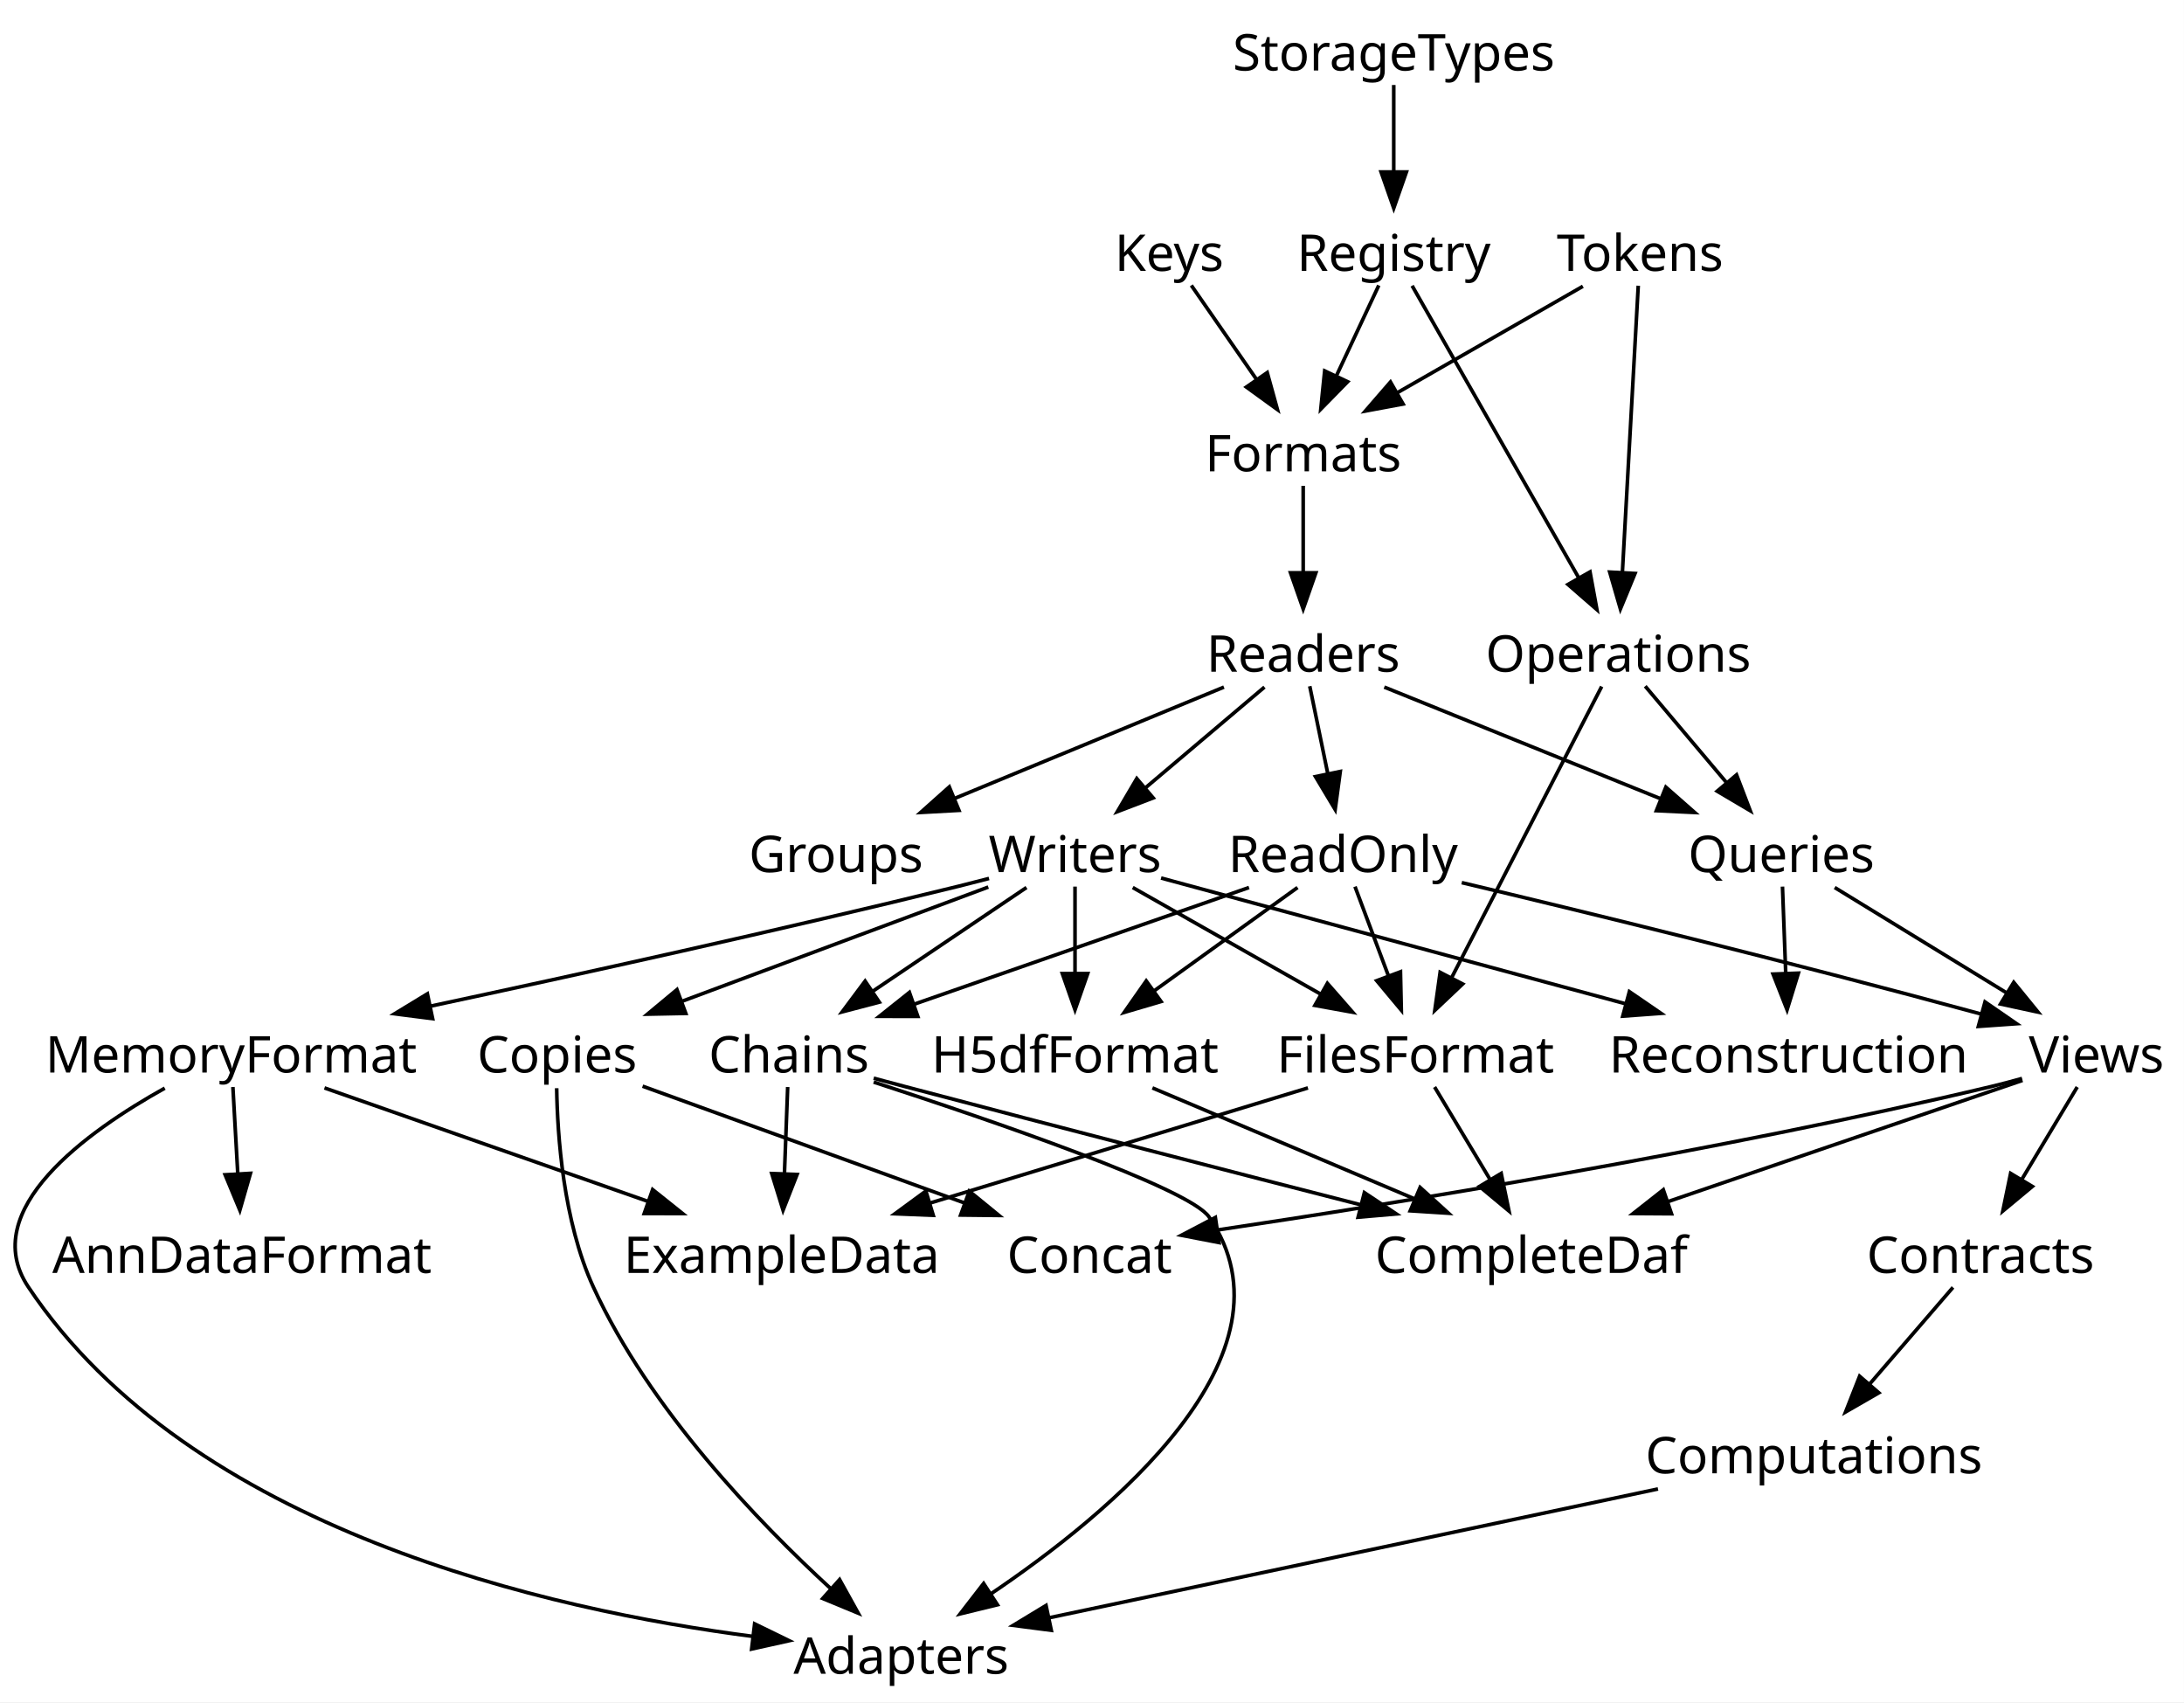
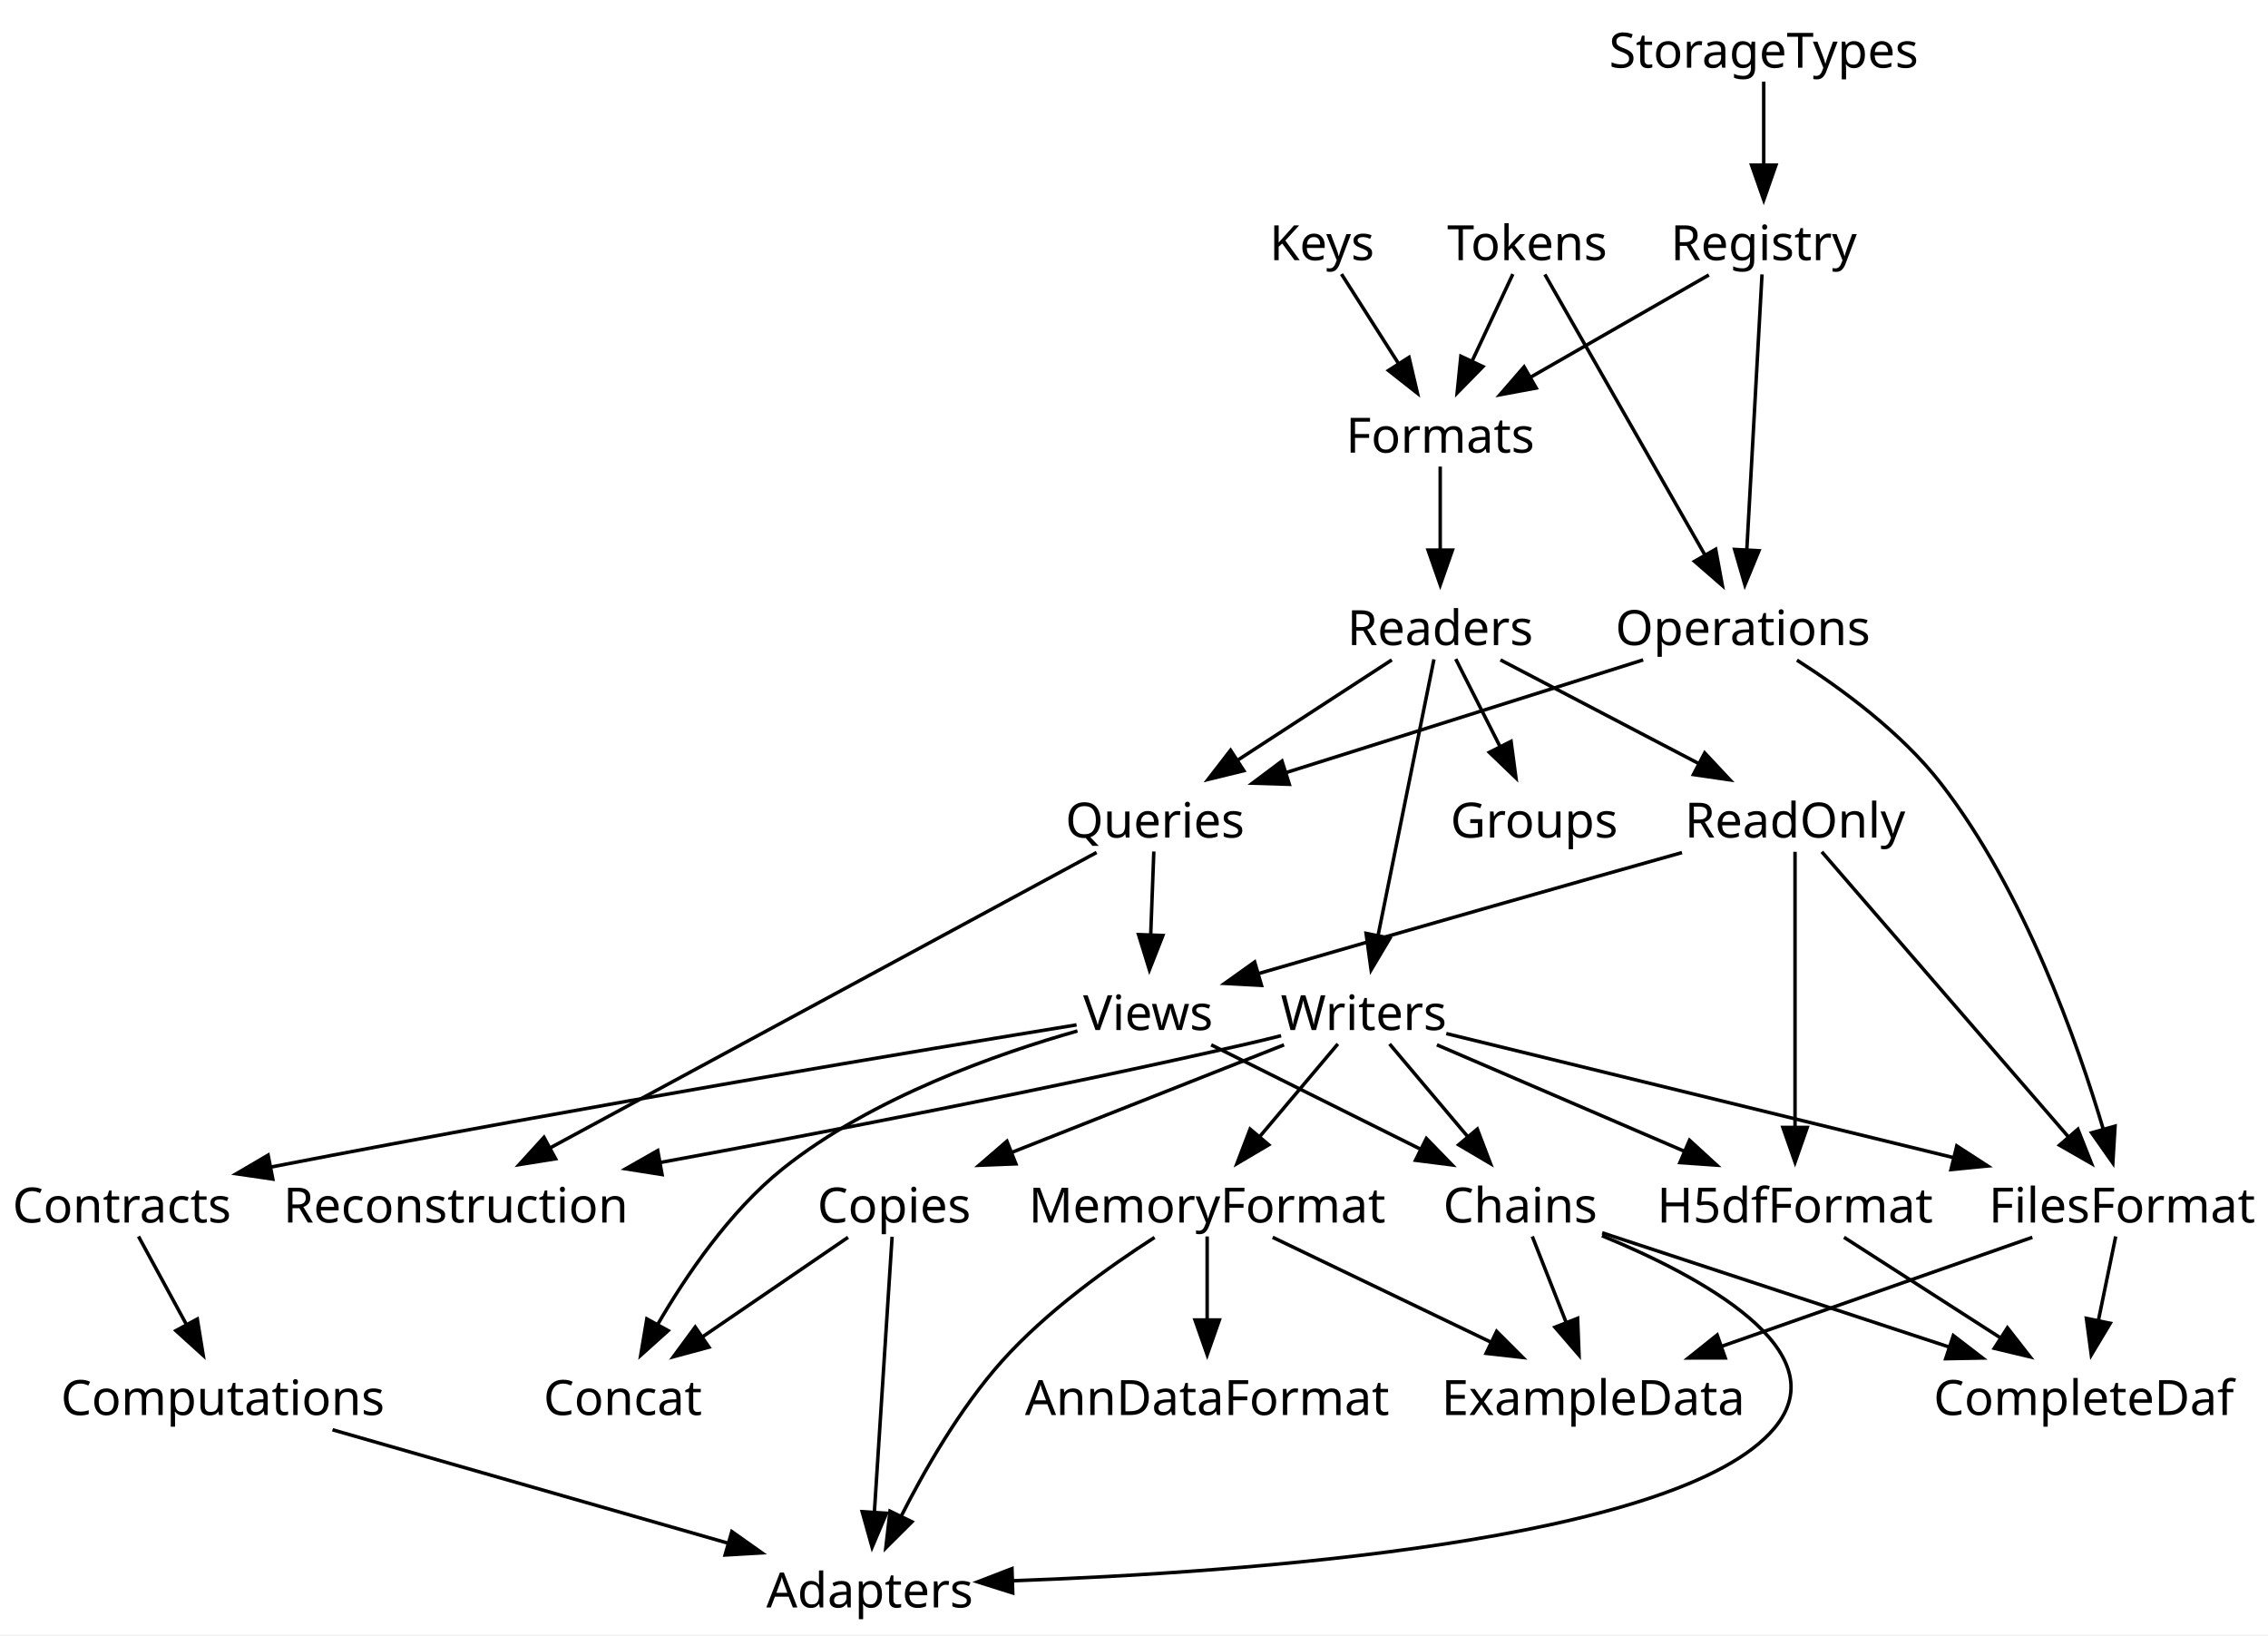
- <svg xmlns="http://www.w3.org/2000/svg" xmlns:xlink="http://www.w3.org/1999/xlink" width="603pt" height="470pt" viewBox="0.00 0.00 603.00 470.00">
+ <svg xmlns="http://www.w3.org/2000/svg" xmlns:xlink="http://www.w3.org/1999/xlink" width="652pt" height="470pt" viewBox="0.00 0.00 652.00 470.00">
  <g id="graph0" class="graph" transform="scale(1 1) rotate(0) translate(4 465.88)">
-     <polygon fill="white" stroke="none" points="-4,4 -4,-465.88 598.97,-465.88 598.97,4 -4,4" />
+     <polygon fill="white" stroke="none" points="-4,4 -4,-465.88 648.19,-465.88 648.19,4 -4,4" />
    <g id="node1" class="node">
      <g id="a_node1">
        <a xlink:href="../copies.html" xlink:title="Copies" target="_top">
-           <polygon fill="none" stroke="white" points="172.97,-185.28 126.65,-185.28 126.65,-165.96 172.97,-165.96 172.97,-185.28" />
-           <text xml:space="preserve" text-anchor="middle" x="149.81" y="-169.82" font-family="Sans-Serif" font-size="14.00">Copies</text>
+           <polygon fill="none" stroke="white" points="276.19,-129.96 229.88,-129.96 229.88,-110.64 276.19,-110.64 276.19,-129.96" />
+           <text xml:space="preserve" text-anchor="middle" x="253.03" y="-114.5" font-family="Sans-Serif" font-size="14.00">Copies</text>
        </a>
      </g>
    </g>
    <g id="node3" class="node">
      <g id="a_node3">
        <a xlink:href="../adapters.html" xlink:title="Adapters" target="_top">
-           <polygon fill="none" stroke="white" points="273.97,-19.32 215.65,-19.32 215.65,0 273.97,0 273.97,-19.32" />
-           <text xml:space="preserve" text-anchor="middle" x="244.81" y="-3.86" font-family="Sans-Serif" font-size="14.00">Adapters</text>
-         </a>
-       </g>
-     </g>
-     <g id="edge4" class="edge">
-       <path fill="none" stroke="black" d="M149.7,-165.49C149.89,-152.66 151.47,-128.83 159.81,-110.64 175.3,-76.85 205.57,-45.52 225.49,-27.24" />
-       <polygon fill="black" stroke="black" points="227.81,-29.85 232.95,-20.58 223.15,-24.63 227.81,-29.85" />
+           <polygon fill="none" stroke="white" points="275.19,-19.32 216.88,-19.32 216.88,0 275.19,0 275.19,-19.32" />
+           <text xml:space="preserve" text-anchor="middle" x="246.03" y="-3.86" font-family="Sans-Serif" font-size="14.00">Adapters</text>
+         </a>
+       </g>
+     </g>
+     <g id="edge5" class="edge">
+       <path fill="none" stroke="black" d="M252.46,-110.41C251.35,-93.14 248.87,-54.67 247.34,-30.88" />
+       <polygon fill="black" stroke="black" points="250.85,-30.94 246.71,-21.18 243.86,-31.39 250.85,-30.94" />
    </g>
    <g id="node24" class="node">
      <g id="a_node24">
        <a xlink:href="../concat.html" xlink:title="Concat" target="_top">
-           <polygon fill="none" stroke="white" points="320.34,-129.96 273.27,-129.96 273.27,-110.64 320.34,-110.64 320.34,-129.96" />
-           <text xml:space="preserve" text-anchor="middle" x="296.81" y="-114.5" font-family="Sans-Serif" font-size="14.00">Concat</text>
+           <polygon fill="none" stroke="white" points="198.57,-74.64 151.5,-74.64 151.5,-55.32 198.57,-55.32 198.57,-74.64" />
+           <text xml:space="preserve" text-anchor="middle" x="175.03" y="-59.18" font-family="Sans-Serif" font-size="14.00">Concat</text>
        </a>
      </g>
    </g>
    <g id="edge35" class="edge">
-       <path fill="none" stroke="black" d="M173.42,-166.05C197.53,-157.31 235.2,-143.64 262.58,-133.71" />
-       <polygon fill="black" stroke="black" points="263.62,-137.06 271.82,-130.36 261.23,-130.48 263.62,-137.06" />
+       <path fill="none" stroke="black" d="M239.8,-110.25C228.26,-102.37 211.27,-90.75 197.59,-81.4" />
+       <polygon fill="black" stroke="black" points="199.81,-78.68 189.58,-75.92 195.86,-84.46 199.81,-78.68" />
    </g>
    <g id="node2" class="node">
      <g id="a_node2">
        <a xlink:href="../writers.html" xlink:title="Writers" target="_top">
-           <polygon fill="none" stroke="white" points="316.34,-240.6 269.27,-240.6 269.27,-221.28 316.34,-221.28 316.34,-240.6" />
-           <text xml:space="preserve" text-anchor="middle" x="292.81" y="-225.14" font-family="Sans-Serif" font-size="14.00">Writers</text>
+           <polygon fill="none" stroke="white" points="411.57,-185.28 364.5,-185.28 364.5,-165.96 411.57,-165.96 411.57,-185.28" />
+           <text xml:space="preserve" text-anchor="middle" x="388.03" y="-169.82" font-family="Sans-Serif" font-size="14.00">Writers</text>
        </a>
      </g>
    </g>
    <g id="edge1" class="edge">
-       <path fill="none" stroke="black" d="M268.87,-221.02C245.63,-212.35 210.13,-199.11 183.94,-189.35" />
-       <polygon fill="black" stroke="black" points="185.35,-186.14 174.76,-185.93 182.91,-192.7 185.35,-186.14" />
-     </g>
-     <g id="node4" class="node">
-       <g id="a_node4">
-         <a xlink:href="../chains.html" xlink:title="Chains" target="_top">
-           <polygon fill="none" stroke="white" points="236.97,-185.28 190.65,-185.28 190.65,-165.96 236.97,-165.96 236.97,-185.28" />
-           <text xml:space="preserve" text-anchor="middle" x="213.81" y="-169.82" font-family="Sans-Serif" font-size="14.00">Chains</text>
-         </a>
-       </g>
-     </g>
-     <g id="edge30" class="edge">
-       <path fill="none" stroke="black" d="M279.41,-220.89C267.72,-213.01 250.51,-201.39 236.65,-192.04" />
-       <polygon fill="black" stroke="black" points="238.77,-189.25 228.53,-186.56 234.86,-195.05 238.77,-189.25" />
+       <path fill="none" stroke="black" d="M365.13,-165.57C343.61,-157.07 311.12,-144.24 286.66,-134.58" />
+       <polygon fill="black" stroke="black" points="288.04,-131.36 277.46,-130.95 285.47,-137.87 288.04,-131.36" />
    </g>
    <g id="node5" class="node">
      <g id="a_node5">
+         <a xlink:href="../chains.html" xlink:title="Chains" target="_top">
+           <polygon fill="none" stroke="white" points="456.19,-129.96 409.87,-129.96 409.87,-110.64 456.19,-110.64 456.19,-129.96" />
+           <text xml:space="preserve" text-anchor="middle" x="433.03" y="-114.5" font-family="Sans-Serif" font-size="14.00">Chains</text>
+         </a>
+       </g>
+     </g>
+     <g id="edge28" class="edge">
+       <path fill="none" stroke="black" d="M395.47,-165.82C401.62,-158.53 410.55,-147.94 418.16,-138.92" />
+       <polygon fill="black" stroke="black" points="420.69,-141.35 424.47,-131.45 415.34,-136.84 420.69,-141.35" />
+     </g>
+     <g id="node6" class="node">
+       <g id="a_node6">
        <a xlink:href="../memory_format.html" xlink:title="MemoryFormat" target="_top">
-           <polygon fill="none" stroke="white" points="108.84,-185.28 10.77,-185.28 10.77,-165.96 108.84,-165.96 108.84,-185.28" />
-           <text xml:space="preserve" text-anchor="middle" x="59.81" y="-169.82" font-family="Sans-Serif" font-size="14.00">MemoryFormat</text>
-         </a>
-       </g>
-     </g>
-     <g id="edge23" class="edge">
-       <path fill="none" stroke="black" d="M269.07,-223.39C266.29,-222.66 263.49,-221.94 260.81,-221.28 211.58,-209.16 155.2,-196.76 114.71,-188.11" />
-       <polygon fill="black" stroke="black" points="115.45,-184.69 104.94,-186.03 114,-191.54 115.45,-184.69" />
+           <polygon fill="none" stroke="white" points="392.07,-129.96 294,-129.96 294,-110.64 392.07,-110.64 392.07,-129.96" />
+           <text xml:space="preserve" text-anchor="middle" x="343.03" y="-114.5" font-family="Sans-Serif" font-size="14.00">MemoryFormat</text>
+         </a>
+       </g>
+     </g>
+     <g id="edge22" class="edge">
+       <path fill="none" stroke="black" d="M380.6,-165.82C374.45,-158.53 365.52,-147.94 357.91,-138.92" />
+       <polygon fill="black" stroke="black" points="360.73,-136.84 351.6,-131.45 355.38,-141.35 360.73,-136.84" />
    </g>
    <g id="node15" class="node">
      <g id="a_node15">
-         <a xlink:href="../files_format.html" xlink:title="FilesFormat" target="_top">
-           <polygon fill="none" stroke="white" points="424.97,-185.28 348.65,-185.28 348.65,-165.96 424.97,-165.96 424.97,-185.28" />
-           <text xml:space="preserve" text-anchor="middle" x="386.81" y="-169.82" font-family="Sans-Serif" font-size="14.00">FilesFormat</text>
-         </a>
-       </g>
-     </g>
-     <g id="edge33" class="edge">
-       <path fill="none" stroke="black" d="M308.75,-220.89C323.07,-212.78 344.34,-200.71 361.06,-191.22" />
-       <polygon fill="black" stroke="black" points="362.49,-194.43 369.47,-186.46 359.04,-188.35 362.49,-194.43" />
+         <a xlink:href="../h5df_format.html" xlink:title="H5dfFormat" target="_top">
+           <polygon fill="none" stroke="white" points="550.19,-129.96 473.88,-129.96 473.88,-110.64 550.19,-110.64 550.19,-129.96" />
+           <text xml:space="preserve" text-anchor="middle" x="512.03" y="-114.5" font-family="Sans-Serif" font-size="14.00">H5dfFormat</text>
+         </a>
+       </g>
+     </g>
+     <g id="edge24" class="edge">
+       <path fill="none" stroke="black" d="M409.07,-165.57C428.67,-157.15 458.14,-144.47 480.54,-134.84" />
+       <polygon fill="black" stroke="black" points="481.7,-138.15 489.51,-130.99 478.94,-131.72 481.7,-138.15" />
    </g>
    <g id="node16" class="node">
      <g id="a_node16">
-         <a xlink:href="../h5df_format.html" xlink:title="H5dfFormat" target="_top">
-           <polygon fill="none" stroke="white" points="330.97,-185.28 254.65,-185.28 254.65,-165.96 330.97,-165.96 330.97,-185.28" />
-           <text xml:space="preserve" text-anchor="middle" x="292.81" y="-169.82" font-family="Sans-Serif" font-size="14.00">H5dfFormat</text>
-         </a>
-       </g>
-     </g>
-     <g id="edge26" class="edge">
-       <path fill="none" stroke="black" d="M292.81,-221.14C292.81,-214.54 292.81,-205.24 292.81,-196.85" />
-       <polygon fill="black" stroke="black" points="296.31,-197.13 292.81,-187.13 289.31,-197.13 296.31,-197.13" />
+         <a xlink:href="../files_format.html" xlink:title="FilesFormat" target="_top">
+           <polygon fill="none" stroke="white" points="644.19,-129.96 567.88,-129.96 567.88,-110.64 644.19,-110.64 644.19,-129.96" />
+           <text xml:space="preserve" text-anchor="middle" x="606.03" y="-114.5" font-family="Sans-Serif" font-size="14.00">FilesFormat</text>
+         </a>
+       </g>
+     </g>
+     <g id="edge31" class="edge">
+       <path fill="none" stroke="black" d="M411.78,-168.81C446.67,-160.28 512.56,-144.16 557.85,-133.09" />
+       <polygon fill="black" stroke="black" points="558.53,-136.52 567.42,-130.75 556.87,-129.72 558.53,-136.52" />
    </g>
    <g id="node25" class="node">
      <g id="a_node25">
        <a xlink:href="../reconstruction.html" xlink:title="Reconstruction" target="_top">
-           <polygon fill="none" stroke="white" points="536.97,-185.28 442.65,-185.28 442.65,-165.96 536.97,-165.96 536.97,-185.28" />
-           <text xml:space="preserve" text-anchor="middle" x="489.81" y="-169.82" font-family="Sans-Serif" font-size="14.00">Reconstruction</text>
+           <polygon fill="none" stroke="white" points="174.19,-129.96 79.88,-129.96 79.88,-110.64 174.19,-110.64 174.19,-129.96" />
+           <text xml:space="preserve" text-anchor="middle" x="127.03" y="-114.5" font-family="Sans-Serif" font-size="14.00">Reconstruction</text>
        </a>
      </g>
    </g>
    <g id="edge38" class="edge">
-       <path fill="none" stroke="black" d="M316.57,-223.51C348.31,-214.92 405.15,-199.53 445.05,-188.73" />
-       <polygon fill="black" stroke="black" points="445.87,-192.14 454.61,-186.15 444.04,-185.38 445.87,-192.14" />
+       <path fill="none" stroke="black" d="M364.29,-168.2C361.18,-167.41 358.04,-166.65 355.03,-165.96 297.77,-152.85 231.86,-140.2 185.68,-131.73" />
+       <polygon fill="black" stroke="black" points="186.33,-128.29 175.87,-129.94 185.08,-135.18 186.33,-128.29" />
+     </g>
+     <g id="node4" class="node">
+       <g id="a_node4">
+         <a xlink:href="../computations.html" xlink:title="Computations" target="_top">
+           <polygon fill="none" stroke="white" points="104.19,-74.64 15.88,-74.64 15.88,-55.32 104.19,-55.32 104.19,-74.64" />
+           <text xml:space="preserve" text-anchor="middle" x="60.03" y="-59.18" font-family="Sans-Serif" font-size="14.00">Computations</text>
+         </a>
+       </g>
    </g>
    <g id="edge2" class="edge">
-       <path fill="none" stroke="black" d="M237.22,-167.18C269.5,-156.69 324.33,-137.94 329.81,-129.96 355.88,-91.99 302.51,-48.03 269.06,-25.56" />
-       <polygon fill="black" stroke="black" points="271.39,-22.9 261.1,-20.39 267.58,-28.77 271.39,-22.9" />
+       <path fill="none" stroke="black" d="M91.59,-54.93C122.97,-45.94 171.25,-32.1 205.46,-22.29" />
+       <polygon fill="black" stroke="black" points="206.38,-25.67 215.03,-19.55 204.45,-18.94 206.38,-25.67" />
+     </g>
+     <g id="edge3" class="edge">
+       <path fill="none" stroke="black" d="M456.52,-110.71C484.42,-99.24 524.93,-77.74 506.03,-55.32 478.47,-22.61 352.72,-13.86 286.73,-11.52" />
+       <polygon fill="black" stroke="black" points="287.14,-8.03 277.04,-11.21 286.92,-15.02 287.14,-8.03" />
    </g>
    <g id="node14" class="node">
      <g id="a_node14">
        <a xlink:href="../complete.html" xlink:title="CompleteDaf" target="_top">
-           <polygon fill="none" stroke="white" points="460.72,-129.96 376.9,-129.96 376.9,-110.64 460.72,-110.64 460.72,-129.96" />
-           <text xml:space="preserve" text-anchor="middle" x="418.81" y="-114.5" font-family="Sans-Serif" font-size="14.00">CompleteDaf</text>
+           <polygon fill="none" stroke="white" points="636.94,-74.64 553.12,-74.64 553.12,-55.32 636.94,-55.32 636.94,-74.64" />
+           <text xml:space="preserve" text-anchor="middle" x="595.03" y="-59.18" font-family="Sans-Serif" font-size="14.00">CompleteDaf</text>
        </a>
      </g>
    </g>
    <g id="edge13" class="edge">
-       <path fill="none" stroke="black" d="M237.22,-168.25C240.11,-167.47 243.02,-166.7 245.81,-165.96 288.56,-154.66 337.35,-142.09 372.19,-133.18" />
-       <polygon fill="black" stroke="black" points="372.7,-136.66 381.52,-130.79 370.97,-129.88 372.7,-136.66" />
+       <path fill="none" stroke="black" d="M456.59,-111.55C482.77,-102.93 525.45,-88.88 556.51,-78.66" />
+       <polygon fill="black" stroke="black" points="557.54,-82.01 565.94,-75.56 555.35,-75.36 557.54,-82.01" />
    </g>
    <g id="node20" class="node">
      <g id="a_node20">
        <a xlink:href="../example_data.html" xlink:title="ExampleData" target="_top">
-           <polygon fill="none" stroke="white" points="254.84,-129.96 168.77,-129.96 168.77,-110.64 254.84,-110.64 254.84,-129.96" />
-           <text xml:space="preserve" text-anchor="middle" x="211.81" y="-114.5" font-family="Sans-Serif" font-size="14.00">ExampleData</text>
-         </a>
-       </g>
+           <polygon fill="none" stroke="white" points="497.07,-74.64 411,-74.64 411,-55.32 497.07,-55.32 497.07,-74.64" />
+           <text xml:space="preserve" text-anchor="middle" x="454.03" y="-59.18" font-family="Sans-Serif" font-size="14.00">ExampleData</text>
+         </a>
+       </g>
+     </g>
+     <g id="edge19" class="edge">
+       <path fill="none" stroke="black" d="M436.5,-110.5C439.16,-103.74 442.93,-94.17 446.3,-85.62" />
+       <polygon fill="black" stroke="black" points="449.53,-86.97 449.94,-76.38 443.02,-84.41 449.53,-86.97" />
+     </g>
+     <g id="edge4" class="edge">
+       <path fill="none" stroke="black" d="M327.92,-110.22C315.17,-102.04 296.96,-89.1 284.03,-74.64 271.93,-61.09 261.66,-43.12 254.86,-29.68" />
+       <polygon fill="black" stroke="black" points="258.16,-28.48 250.66,-21.01 251.86,-31.53 258.16,-28.48" />
    </g>
    <g id="edge20" class="edge">
-       <path fill="none" stroke="black" d="M213.48,-165.82C213.23,-159.22 212.88,-149.92 212.57,-141.53" />
-       <polygon fill="black" stroke="black" points="216.07,-141.67 212.2,-131.81 209.08,-141.93 216.07,-141.67" />
-     </g>
-     <g id="edge3" class="edge">
-       <path fill="none" stroke="black" d="M41.49,-165.5C20.18,-153.63 -10.38,-131.88 3.81,-110.64 48.66,-43.47 147.96,-21.36 204.09,-14.14" />
-       <polygon fill="black" stroke="black" points="204.35,-17.63 213.88,-12.98 203.53,-10.68 204.35,-17.63" />
-     </g>
-     <g id="edge21" class="edge">
-       <path fill="none" stroke="black" d="M85.59,-165.57C110.16,-156.96 147.39,-143.9 175.06,-134.19" />
-       <polygon fill="black" stroke="black" points="176.19,-137.5 184.47,-130.89 173.87,-130.9 176.19,-137.5" />
+       <path fill="none" stroke="black" d="M361.86,-110.25C379.09,-101.98 404.84,-89.61 424.74,-80.05" />
+       <polygon fill="black" stroke="black" points="426.25,-83.21 433.75,-75.72 423.22,-76.9 426.25,-83.21" />
    </g>
    <g id="node23" class="node">
      <g id="a_node23">
        <a xlink:href="../anndata_format.html" xlink:title="AnnDataFormat" target="_top">
-           <polygon fill="none" stroke="white" points="112.97,-129.96 12.65,-129.96 12.65,-110.64 112.97,-110.64 112.97,-129.96" />
-           <text xml:space="preserve" text-anchor="middle" x="62.81" y="-114.5" font-family="Sans-Serif" font-size="14.00">AnnDataFormat</text>
-         </a>
-       </g>
-     </g>
-     <g id="edge31" class="edge">
-       <path fill="none" stroke="black" d="M60.3,-165.82C60.67,-159.22 61.2,-149.92 61.67,-141.53" />
-       <polygon fill="black" stroke="black" points="65.15,-141.99 62.22,-131.81 58.16,-141.59 65.15,-141.99" />
-     </g>
-     <g id="node6" class="node">
-       <g id="a_node6">
-         <a xlink:href="../computations.html" xlink:title="Computations" target="_top">
-           <polygon fill="none" stroke="white" points="540.97,-74.64 452.65,-74.64 452.65,-55.32 540.97,-55.32 540.97,-74.64" />
-           <text xml:space="preserve" text-anchor="middle" x="496.81" y="-59.18" font-family="Sans-Serif" font-size="14.00">Computations</text>
-         </a>
-       </g>
-     </g>
-     <g id="edge5" class="edge">
-       <path fill="none" stroke="black" d="M453.77,-54.87C406.6,-44.89 331.5,-29 285.34,-19.24" />
-       <polygon fill="black" stroke="black" points="286.26,-15.85 275.75,-17.21 284.81,-22.7 286.26,-15.85" />
+           <polygon fill="none" stroke="white" points="393.19,-74.64 292.88,-74.64 292.88,-55.32 393.19,-55.32 393.19,-74.64" />
+           <text xml:space="preserve" text-anchor="middle" x="343.03" y="-59.18" font-family="Sans-Serif" font-size="14.00">AnnDataFormat</text>
+         </a>
+       </g>
+     </g>
+     <g id="edge30" class="edge">
+       <path fill="none" stroke="black" d="M343.03,-110.5C343.03,-103.9 343.03,-94.6 343.03,-86.21" />
+       <polygon fill="black" stroke="black" points="346.54,-86.49 343.04,-76.49 339.54,-86.49 346.54,-86.49" />
    </g>
    <g id="node7" class="node">
      <g id="a_node7">
        <a xlink:href="../views.html" xlink:title="Views" target="_top">
-           <polygon fill="none" stroke="white" points="594.97,-185.28 554.65,-185.28 554.65,-165.96 594.97,-165.96 594.97,-185.28" />
-           <text xml:space="preserve" text-anchor="middle" x="574.81" y="-169.82" font-family="Sans-Serif" font-size="14.00">Views</text>
-         </a>
-       </g>
-     </g>
-     <g id="edge15" class="edge">
-       <path fill="none" stroke="black" d="M554.41,-167.65C529.55,-159.15 487.05,-144.62 456.24,-134.09" />
-       <polygon fill="black" stroke="black" points="457.5,-130.83 446.91,-130.9 455.24,-137.45 457.5,-130.83" />
+           <polygon fill="none" stroke="white" points="346.19,-185.28 305.87,-185.28 305.87,-165.96 346.19,-165.96 346.19,-185.28" />
+           <text xml:space="preserve" text-anchor="middle" x="326.03" y="-169.82" font-family="Sans-Serif" font-size="14.00">Views</text>
+         </a>
+       </g>
+     </g>
+     <g id="edge29" class="edge">
+       <path fill="none" stroke="black" d="M344.19,-165.57C360.71,-157.34 385.38,-145.05 404.53,-135.5" />
+       <polygon fill="black" stroke="black" points="406.05,-138.66 413.44,-131.06 402.93,-132.39 406.05,-138.66" />
    </g>
    <g id="node17" class="node">
      <g id="a_node17">
        <a xlink:href="../contracts.html" xlink:title="Contracts" target="_top">
-           <polygon fill="none" stroke="white" points="573.84,-129.96 511.77,-129.96 511.77,-110.64 573.84,-110.64 573.84,-129.96" />
-           <text xml:space="preserve" text-anchor="middle" x="542.81" y="-114.5" font-family="Sans-Serif" font-size="14.00">Contracts</text>
-         </a>
-       </g>
-     </g>
-     <g id="edge16" class="edge">
-       <path fill="none" stroke="black" d="M569.52,-165.82C565.33,-158.83 559.33,-148.83 554.07,-140.07" />
-       <polygon fill="black" stroke="black" points="557.13,-138.37 548.98,-131.59 551.13,-141.97 557.13,-138.37" />
-     </g>
-     <g id="edge36" class="edge">
-       <path fill="none" stroke="black" d="M554.29,-168.18C551.45,-167.38 548.57,-166.62 545.81,-165.96 470.22,-147.96 380.19,-133.51 331.78,-126.3" />
-       <polygon fill="black" stroke="black" points="332.58,-122.88 322.18,-124.89 331.56,-129.81 332.58,-122.88" />
+           <polygon fill="none" stroke="white" points="62.07,-129.96 0,-129.96 0,-110.64 62.07,-110.64 62.07,-129.96" />
+           <text xml:space="preserve" text-anchor="middle" x="31.03" y="-114.5" font-family="Sans-Serif" font-size="14.00">Contracts</text>
+         </a>
+       </g>
+     </g>
+     <g id="edge15" class="edge">
+       <path fill="none" stroke="black" d="M305.49,-171.31C263.79,-164.52 165.97,-148.3 73.68,-130.41" />
+       <polygon fill="black" stroke="black" points="74.42,-126.99 63.94,-128.52 73.08,-133.87 74.42,-126.99" />
+     </g>
+     <g id="edge34" class="edge">
+       <path fill="none" stroke="black" d="M305.75,-169.56C283.24,-163.18 246.71,-150.5 221.03,-129.96 205.69,-117.69 193.09,-99.05 184.98,-85.05" />
+       <polygon fill="black" stroke="black" points="188.08,-83.43 180.2,-76.35 181.95,-86.8 188.08,-83.43" />
    </g>
    <g id="node8" class="node">
      <g id="a_node8">
-         <a xlink:href="../read_only.html" xlink:title="ReadOnly" target="_top">
-           <polygon fill="none" stroke="white" points="399.34,-240.6 334.27,-240.6 334.27,-221.28 399.34,-221.28 399.34,-240.6" />
-           <text xml:space="preserve" text-anchor="middle" x="366.81" y="-225.14" font-family="Sans-Serif" font-size="14.00">ReadOnly</text>
-         </a>
-       </g>
-     </g>
-     <g id="edge29" class="edge">
-       <path fill="none" stroke="black" d="M340.85,-220.89C315.26,-211.98 276.01,-198.3 247.91,-188.51" />
-       <polygon fill="black" stroke="black" points="249.4,-185.32 238.8,-185.33 247.09,-191.93 249.4,-185.32" />
+         <a xlink:href="../queries.html" xlink:title="Queries" target="_top">
+           <polygon fill="none" stroke="white" points="354.19,-240.6 301.88,-240.6 301.88,-221.28 354.19,-221.28 354.19,-240.6" />
+           <text xml:space="preserve" text-anchor="middle" x="328.03" y="-225.14" font-family="Sans-Serif" font-size="14.00">Queries</text>
+         </a>
+       </g>
    </g>
    <g id="edge6" class="edge">
-       <path fill="none" stroke="black" d="M399.59,-222.24C433.39,-214.19 487.88,-200.93 543.49,-185.83" />
-       <polygon fill="black" stroke="black" points="544.06,-189.3 552.78,-183.29 542.22,-182.55 544.06,-189.3" />
-     </g>
-     <g id="edge32" class="edge">
-       <path fill="none" stroke="black" d="M370.11,-221.14C372.64,-214.38 376.23,-204.81 379.44,-196.26" />
-       <polygon fill="black" stroke="black" points="382.67,-197.63 382.9,-187.03 376.11,-195.17 382.67,-197.63" />
-     </g>
-     <g id="edge25" class="edge">
-       <path fill="none" stroke="black" d="M354.25,-220.89C343.34,-213.03 327.3,-201.48 314.35,-192.14" />
-       <polygon fill="black" stroke="black" points="316.56,-189.42 306.4,-186.42 312.47,-195.1 316.56,-189.42" />
+       <path fill="none" stroke="black" d="M327.7,-221.14C327.46,-214.54 327.11,-205.24 326.79,-196.85" />
+       <polygon fill="black" stroke="black" points="330.3,-196.99 326.43,-187.13 323.31,-197.25 330.3,-196.99" />
+     </g>
+     <g id="edge37" class="edge">
+       <path fill="none" stroke="black" d="M311.24,-220.86C276.44,-202.05 196.16,-158.66 154.01,-135.88" />
+       <polygon fill="black" stroke="black" points="155.71,-132.82 145.25,-131.15 152.38,-138.98 155.71,-132.82" />
    </g>
    <g id="node9" class="node">
      <g id="a_node9">
-         <a xlink:href="../queries.html" xlink:title="Queries" target="_top">
-           <polygon fill="none" stroke="white" points="513.97,-240.6 461.65,-240.6 461.65,-221.28 513.97,-221.28 513.97,-240.6" />
-           <text xml:space="preserve" text-anchor="middle" x="487.81" y="-225.14" font-family="Sans-Serif" font-size="14.00">Queries</text>
+         <a xlink:href="../read_only.html" xlink:title="ReadOnly" target="_top">
+           <polygon fill="none" stroke="white" points="544.57,-240.6 479.5,-240.6 479.5,-221.28 544.57,-221.28 544.57,-240.6" />
+           <text xml:space="preserve" text-anchor="middle" x="512.03" y="-225.14" font-family="Sans-Serif" font-size="14.00">ReadOnly</text>
        </a>
      </g>
    </g>
    <g id="edge7" class="edge">
-       <path fill="none" stroke="black" d="M502.56,-220.89C515.69,-212.85 535.13,-200.94 550.54,-191.49" />
-       <polygon fill="black" stroke="black" points="551.99,-194.71 558.69,-186.5 548.33,-188.74 551.99,-194.71" />
-     </g>
-     <g id="edge39" class="edge">
-       <path fill="none" stroke="black" d="M488.14,-221.14C488.38,-214.54 488.73,-205.24 489.05,-196.85" />
-       <polygon fill="black" stroke="black" points="492.53,-197.25 489.41,-187.13 485.54,-196.99 492.53,-197.25" />
+       <path fill="none" stroke="black" d="M479.53,-220.83C449.98,-212.51 404.92,-199.77 357.43,-185.95" />
+       <polygon fill="black" stroke="black" points="358.65,-182.66 348.07,-183.23 356.69,-189.38 358.65,-182.66" />
+     </g>
+     <g id="edge25" class="edge">
+       <path fill="none" stroke="black" d="M512.03,-221.05C512.03,-203.78 512.03,-165.31 512.03,-141.52" />
+       <polygon fill="black" stroke="black" points="515.54,-141.83 512.04,-131.83 508.54,-141.83 515.54,-141.83" />
+     </g>
+     <g id="edge33" class="edge">
+       <path fill="none" stroke="black" d="M519.73,-221.05C535.22,-203.14 570.43,-162.45 590.77,-138.95" />
+       <polygon fill="black" stroke="black" points="593.35,-141.31 597.25,-131.46 588.06,-136.73 593.35,-141.31" />
    </g>
    <g id="node10" class="node">
      <g id="a_node10">
        <a xlink:href="../operations.html" xlink:title="Operations" target="_top">
-           <polygon fill="none" stroke="white" points="478.34,-295.92 407.27,-295.92 407.27,-276.6 478.34,-276.6 478.34,-295.92" />
-           <text xml:space="preserve" text-anchor="middle" x="442.81" y="-280.46" font-family="Sans-Serif" font-size="14.00">Operations</text>
-         </a>
-       </g>
-     </g>
-     <g id="edge11" class="edge">
-       <path fill="none" stroke="black" d="M450.24,-276.46C456.39,-269.17 465.32,-258.58 472.93,-249.56" />
-       <polygon fill="black" stroke="black" points="475.46,-251.99 479.24,-242.09 470.11,-247.48 475.46,-251.99" />
-     </g>
-     <g id="edge34" class="edge">
-       <path fill="none" stroke="black" d="M438.22,-276.37C429.2,-258.86 408.94,-219.57 396.72,-195.86" />
-       <polygon fill="black" stroke="black" points="399.84,-194.26 392.15,-186.98 393.62,-197.47 399.84,-194.26" />
+           <polygon fill="none" stroke="white" points="532.57,-295.92 461.5,-295.92 461.5,-276.6 532.57,-276.6 532.57,-295.92" />
+           <text xml:space="preserve" text-anchor="middle" x="497.03" y="-280.46" font-family="Sans-Serif" font-size="14.00">Operations</text>
+         </a>
+       </g>
+     </g>
+     <g id="edge10" class="edge">
+       <path fill="none" stroke="black" d="M468.37,-276.21C440.02,-267.27 396.49,-253.54 365.44,-243.74" />
+       <polygon fill="black" stroke="black" points="366.65,-240.45 356.06,-240.78 364.54,-247.13 366.65,-240.45" />
+     </g>
+     <g id="edge32" class="edge">
+       <path fill="none" stroke="black" d="M512.58,-276.14C525.14,-268.11 542.57,-255.41 554.03,-240.6 577.93,-209.72 593.26,-166.17 600.7,-141.13" />
+       <polygon fill="black" stroke="black" points="604.03,-142.2 603.39,-131.62 597.3,-140.29 604.03,-142.2" />
    </g>
    <g id="node11" class="node">
      <g id="a_node11">
        <a xlink:href="../tokens.html" xlink:title="Tokens" target="_top">
-           <polygon fill="none" stroke="white" points="472.34,-406.56 425.27,-406.56 425.27,-387.24 472.34,-387.24 472.34,-406.56" />
-           <text xml:space="preserve" text-anchor="middle" x="448.81" y="-391.1" font-family="Sans-Serif" font-size="14.00">Tokens</text>
+           <polygon fill="none" stroke="white" points="458.57,-406.56 411.5,-406.56 411.5,-387.24 458.57,-387.24 458.57,-406.56" />
+           <text xml:space="preserve" text-anchor="middle" x="435.03" y="-391.1" font-family="Sans-Serif" font-size="14.00">Tokens</text>
        </a>
      </g>
    </g>
    <g id="edge8" class="edge">
-       <path fill="none" stroke="black" d="M448.32,-387.01C447.36,-369.74 445.24,-331.27 443.92,-307.48" />
-       <polygon fill="black" stroke="black" points="447.43,-307.58 443.39,-297.78 440.44,-307.96 447.43,-307.58" />
+       <path fill="none" stroke="black" d="M440.11,-387.01C450.15,-369.42 472.73,-329.85 486.24,-306.17" />
+       <polygon fill="black" stroke="black" points="489.22,-308.01 491.14,-297.59 483.14,-304.54 489.22,-308.01" />
    </g>
    <g id="node18" class="node">
      <g id="a_node18">
        <a xlink:href="../formats.html" xlink:title="Formats" target="_top">
-           <polygon fill="none" stroke="white" points="383.09,-351.24 328.52,-351.24 328.52,-331.92 383.09,-331.92 383.09,-351.24" />
-           <text xml:space="preserve" text-anchor="middle" x="355.81" y="-335.78" font-family="Sans-Serif" font-size="14.00">Formats</text>
-         </a>
-       </g>
-     </g>
-     <g id="edge18" class="edge">
-       <path fill="none" stroke="black" d="M433.03,-386.85C418.87,-378.74 397.82,-366.67 381.28,-357.18" />
-       <polygon fill="black" stroke="black" points="383.39,-354.36 372.97,-352.42 379.91,-360.43 383.39,-354.36" />
+           <polygon fill="none" stroke="white" points="437.32,-351.24 382.75,-351.24 382.75,-331.92 437.32,-331.92 437.32,-351.24" />
+           <text xml:space="preserve" text-anchor="middle" x="410.03" y="-335.78" font-family="Sans-Serif" font-size="14.00">Formats</text>
+         </a>
+       </g>
+     </g>
+     <g id="edge16" class="edge">
+       <path fill="none" stroke="black" d="M430.91,-387.1C427.71,-380.27 423.15,-370.55 419.11,-361.93" />
+       <polygon fill="black" stroke="black" points="422.31,-360.51 414.9,-352.95 415.97,-363.49 422.31,-360.51" />
    </g>
    <g id="node12" class="node">
      <g id="a_node12">
        <a xlink:href="../registry.html" xlink:title="Registry" target="_top">
-           <polygon fill="none" stroke="white" points="407.72,-406.56 353.9,-406.56 353.9,-387.24 407.72,-387.24 407.72,-406.56" />
-           <text xml:space="preserve" text-anchor="middle" x="380.81" y="-391.1" font-family="Sans-Serif" font-size="14.00">Registry</text>
+           <polygon fill="none" stroke="white" points="529.94,-406.56 476.12,-406.56 476.12,-387.24 529.94,-387.24 529.94,-406.56" />
+           <text xml:space="preserve" text-anchor="middle" x="503.03" y="-391.1" font-family="Sans-Serif" font-size="14.00">Registry</text>
        </a>
      </g>
    </g>
    <g id="edge9" class="edge">
-       <path fill="none" stroke="black" d="M385.88,-387.01C395.92,-369.42 418.5,-329.85 432.01,-306.17" />
-       <polygon fill="black" stroke="black" points="435,-308.01 436.91,-297.59 428.92,-304.54 435,-308.01" />
-     </g>
-     <g id="edge19" class="edge">
-       <path fill="none" stroke="black" d="M376.68,-387.1C373.48,-380.27 368.92,-370.55 364.88,-361.93" />
-       <polygon fill="black" stroke="black" points="368.08,-360.51 360.67,-352.95 361.74,-363.49 368.08,-360.51" />
+       <path fill="none" stroke="black" d="M502.54,-387.01C501.59,-369.74 499.47,-331.27 498.15,-307.48" />
+       <polygon fill="black" stroke="black" points="501.66,-307.58 497.62,-297.78 494.67,-307.96 501.66,-307.58" />
+     </g>
+     <g id="edge18" class="edge">
+       <path fill="none" stroke="black" d="M487.26,-386.85C473.1,-378.74 452.05,-366.67 435.51,-357.18" />
+       <polygon fill="black" stroke="black" points="437.62,-354.36 427.2,-352.42 434.14,-360.43 437.62,-354.36" />
    </g>
    <g id="node13" class="node">
      <g id="a_node13">
        <a xlink:href="../readers.html" xlink:title="Readers" target="_top">
-           <polygon fill="none" stroke="white" points="383.47,-295.92 328.15,-295.92 328.15,-276.6 383.47,-276.6 383.47,-295.92" />
-           <text xml:space="preserve" text-anchor="middle" x="355.81" y="-280.46" font-family="Sans-Serif" font-size="14.00">Readers</text>
-         </a>
-       </g>
-     </g>
-     <g id="edge28" class="edge">
-       <path fill="none" stroke="black" d="M345.12,-276.21C336.1,-268.59 322.97,-257.47 312.12,-248.29" />
-       <polygon fill="black" stroke="black" points="314.39,-245.62 304.49,-241.83 309.86,-250.96 314.39,-245.62" />
-     </g>
-     <g id="edge40" class="edge">
-       <path fill="none" stroke="black" d="M357.62,-276.46C358.98,-269.86 360.9,-260.56 362.63,-252.17" />
-       <polygon fill="black" stroke="black" points="366.05,-252.92 364.64,-242.42 359.2,-251.5 366.05,-252.92" />
-     </g>
-     <g id="edge10" class="edge">
-       <path fill="none" stroke="black" d="M378.2,-276.21C399.25,-267.71 431.01,-254.88 454.93,-245.22" />
-       <polygon fill="black" stroke="black" points="455.94,-248.59 463.9,-241.6 453.32,-242.1 455.94,-248.59" />
+           <polygon fill="none" stroke="white" points="437.69,-295.92 382.37,-295.92 382.37,-276.6 437.69,-276.6 437.69,-295.92" />
+           <text xml:space="preserve" text-anchor="middle" x="410.03" y="-280.46" font-family="Sans-Serif" font-size="14.00">Readers</text>
+         </a>
+       </g>
+     </g>
+     <g id="edge27" class="edge">
+       <path fill="none" stroke="black" d="M408.23,-276.37C404.74,-259.1 396.95,-220.63 392.13,-196.84" />
+       <polygon fill="black" stroke="black" points="395.58,-196.22 390.16,-187.12 388.72,-197.61 395.58,-196.22" />
+     </g>
+     <g id="edge11" class="edge">
+       <path fill="none" stroke="black" d="M396.12,-276.21C383.87,-268.25 365.78,-256.48 351.32,-247.08" />
+       <polygon fill="black" stroke="black" points="353.57,-244.37 343.28,-241.85 349.76,-250.24 353.57,-244.37" />
+     </g>
+     <g id="edge39" class="edge">
+       <path fill="none" stroke="black" d="M427.34,-276.21C443.02,-268.02 466.39,-255.8 484.61,-246.28" />
+       <polygon fill="black" stroke="black" points="486.07,-249.47 493.31,-241.73 482.82,-243.26 486.07,-249.47" />
    </g>
    <g id="node22" class="node">
      <g id="a_node22">
        <a xlink:href="../groups.html" xlink:title="Groups" target="_top">
-           <polygon fill="none" stroke="white" points="251.47,-240.6 202.15,-240.6 202.15,-221.28 251.47,-221.28 251.47,-240.6" />
-           <text xml:space="preserve" text-anchor="middle" x="226.81" y="-225.14" font-family="Sans-Serif" font-size="14.00">Groups</text>
-         </a>
-       </g>
-     </g>
-     <g id="edge27" class="edge">
-       <path fill="none" stroke="black" d="M333.92,-276.21C313.45,-267.75 282.59,-255 259.25,-245.35" />
-       <polygon fill="black" stroke="black" points="260.77,-242.19 250.2,-241.61 258.1,-248.66 260.77,-242.19" />
+           <polygon fill="none" stroke="white" points="461.69,-240.6 412.37,-240.6 412.37,-221.28 461.69,-221.28 461.69,-240.6" />
+           <text xml:space="preserve" text-anchor="middle" x="437.03" y="-225.14" font-family="Sans-Serif" font-size="14.00">Groups</text>
+         </a>
+       </g>
+     </g>
+     <g id="edge26" class="edge">
+       <path fill="none" stroke="black" d="M414.49,-276.46C417.99,-269.55 422.98,-259.69 427.38,-251" />
+       <polygon fill="black" stroke="black" points="430.4,-252.79 431.8,-242.29 424.16,-249.63 430.4,-252.79" />
    </g>
    <g id="edge12" class="edge">
-       <path fill="none" stroke="black" d="M392.09,-165.82C396.28,-158.83 402.29,-148.83 407.54,-140.07" />
-       <polygon fill="black" stroke="black" points="410.48,-141.97 412.63,-131.59 404.48,-138.37 410.48,-141.97" />
-     </g>
-     <g id="edge22" class="edge">
-       <path fill="none" stroke="black" d="M357.12,-165.57C328.33,-156.8 284.44,-143.43 252.42,-133.68" />
-       <polygon fill="black" stroke="black" points="253.67,-130.4 243.09,-130.83 251.63,-137.09 253.67,-130.4" />
+       <path fill="none" stroke="black" d="M526.11,-110.25C538.52,-102.29 556.83,-90.52 571.46,-81.12" />
+       <polygon fill="black" stroke="black" points="573.09,-84.24 579.61,-75.89 569.31,-78.35 573.09,-84.24" />
    </g>
    <g id="edge14" class="edge">
-       <path fill="none" stroke="black" d="M314.18,-165.57C334.09,-157.15 364.05,-144.47 386.81,-134.84" />
-       <polygon fill="black" stroke="black" points="388.09,-138.1 395.93,-130.98 385.36,-131.65 388.09,-138.1" />
-     </g>
-     <g id="edge37" class="edge">
-       <path fill="none" stroke="black" d="M535.21,-110.5C528.92,-103.21 519.79,-92.62 512.01,-83.6" />
-       <polygon fill="black" stroke="black" points="514.74,-81.41 505.56,-76.12 509.44,-85.98 514.74,-81.41" />
-     </g>
-     <g id="edge41" class="edge">
-       <path fill="none" stroke="black" d="M355.81,-331.78C355.81,-325.18 355.81,-315.88 355.81,-307.49" />
-       <polygon fill="black" stroke="black" points="359.31,-307.77 355.81,-297.77 352.31,-307.77 359.31,-307.77" />
+       <path fill="none" stroke="black" d="M604.22,-110.5C602.86,-103.9 600.94,-94.6 599.21,-86.21" />
+       <polygon fill="black" stroke="black" points="602.65,-85.54 597.2,-76.46 595.79,-86.96 602.65,-85.54" />
+     </g>
+     <g id="edge21" class="edge">
+       <path fill="none" stroke="black" d="M580.25,-110.25C555.68,-101.64 518.45,-88.58 490.78,-78.87" />
+       <polygon fill="black" stroke="black" points="491.97,-75.58 481.37,-75.57 489.65,-82.18 491.97,-75.58" />
+     </g>
+     <g id="edge36" class="edge">
+       <path fill="none" stroke="black" d="M35.82,-110.5C39.58,-103.59 44.94,-93.73 49.67,-85.04" />
+       <polygon fill="black" stroke="black" points="52.72,-86.76 54.42,-76.31 46.57,-83.42 52.72,-86.76" />
+     </g>
+     <g id="edge40" class="edge">
+       <path fill="none" stroke="black" d="M410.03,-331.78C410.03,-325.18 410.03,-315.88 410.03,-307.49" />
+       <polygon fill="black" stroke="black" points="413.54,-307.77 410.04,-297.77 406.54,-307.77 413.54,-307.77" />
    </g>
    <g id="node19" class="node">
      <g id="a_node19">
        <a xlink:href="../keys.html" xlink:title="Keys" target="_top">
-           <polygon fill="none" stroke="white" points="335.97,-406.56 301.65,-406.56 301.65,-387.24 335.97,-387.24 335.97,-406.56" />
-           <text xml:space="preserve" text-anchor="middle" x="318.81" y="-391.1" font-family="Sans-Serif" font-size="14.00">Keys</text>
+           <polygon fill="none" stroke="white" points="393.19,-406.56 358.87,-406.56 358.87,-387.24 393.19,-387.24 393.19,-406.56" />
+           <text xml:space="preserve" text-anchor="middle" x="376.03" y="-391.1" font-family="Sans-Serif" font-size="14.00">Keys</text>
        </a>
      </g>
    </g>
    <g id="edge17" class="edge">
-       <path fill="none" stroke="black" d="M324.92,-387.1C329.87,-379.96 337.01,-369.67 343.18,-360.78" />
-       <polygon fill="black" stroke="black" points="345.88,-363.03 348.7,-352.82 340.12,-359.04 345.88,-363.03" />
+       <path fill="none" stroke="black" d="M381.65,-387.1C386.15,-380.04 392.62,-369.89 398.25,-361.06" />
+       <polygon fill="black" stroke="black" points="401.06,-363.17 403.48,-352.85 395.16,-359.4 401.06,-363.17" />
    </g>
    <g id="node21" class="node">
      <g id="a_node21">
        <a xlink:href="../storage_types.html" xlink:title="StorageTypes" target="_top">
-           <polygon fill="none" stroke="white" points="424.97,-461.88 336.65,-461.88 336.65,-442.56 424.97,-442.56 424.97,-461.88" />
-           <text xml:space="preserve" text-anchor="middle" x="380.81" y="-446.42" font-family="Sans-Serif" font-size="14.00">StorageTypes</text>
-         </a>
-       </g>
-     </g>
-     <g id="edge24" class="edge">
-       <path fill="none" stroke="black" d="M380.81,-442.42C380.81,-435.82 380.81,-426.52 380.81,-418.13" />
-       <polygon fill="black" stroke="black" points="384.31,-418.41 380.81,-408.41 377.31,-418.41 384.31,-418.41" />
+           <polygon fill="none" stroke="white" points="547.19,-461.88 458.88,-461.88 458.88,-442.56 547.19,-442.56 547.19,-461.88" />
+           <text xml:space="preserve" text-anchor="middle" x="503.03" y="-446.42" font-family="Sans-Serif" font-size="14.00">StorageTypes</text>
+         </a>
+       </g>
+     </g>
+     <g id="edge23" class="edge">
+       <path fill="none" stroke="black" d="M503.03,-442.42C503.03,-435.82 503.03,-426.52 503.03,-418.13" />
+       <polygon fill="black" stroke="black" points="506.54,-418.41 503.04,-408.41 499.54,-418.41 506.54,-418.41" />
    </g>
  </g>
</svg>
